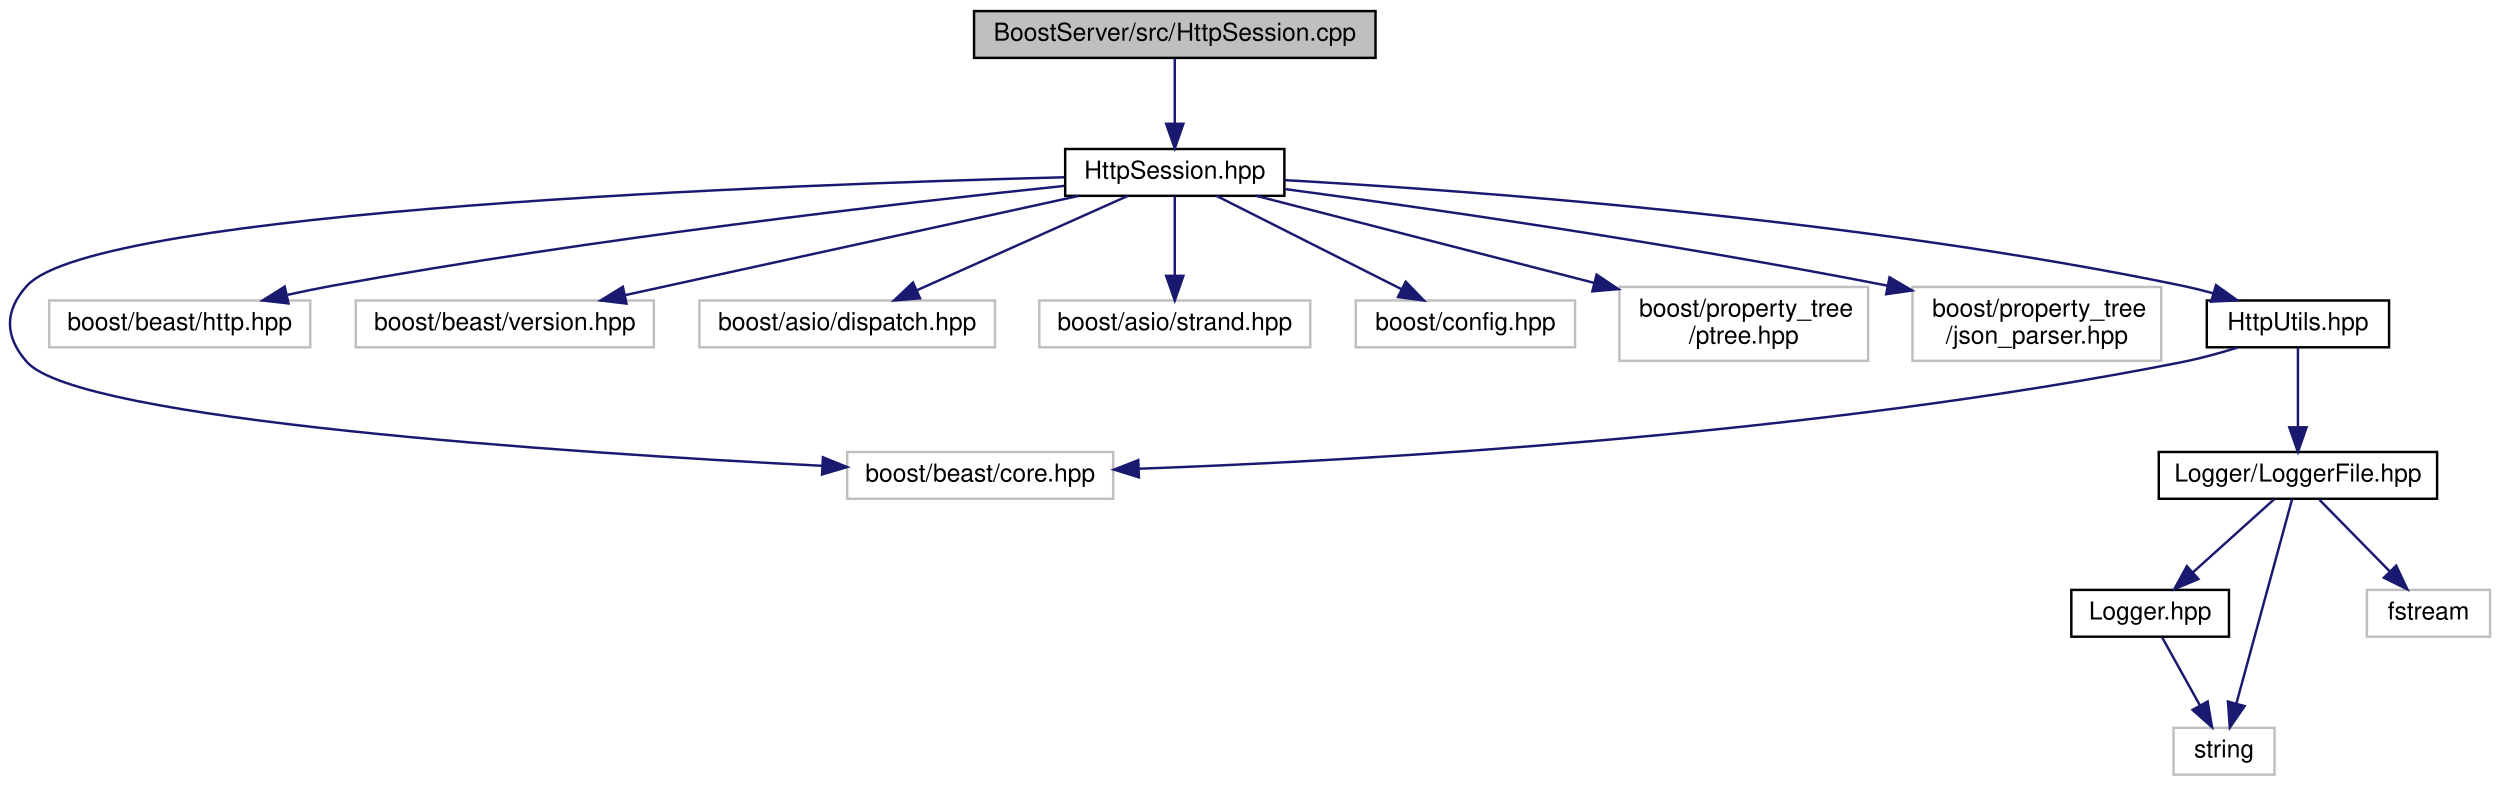
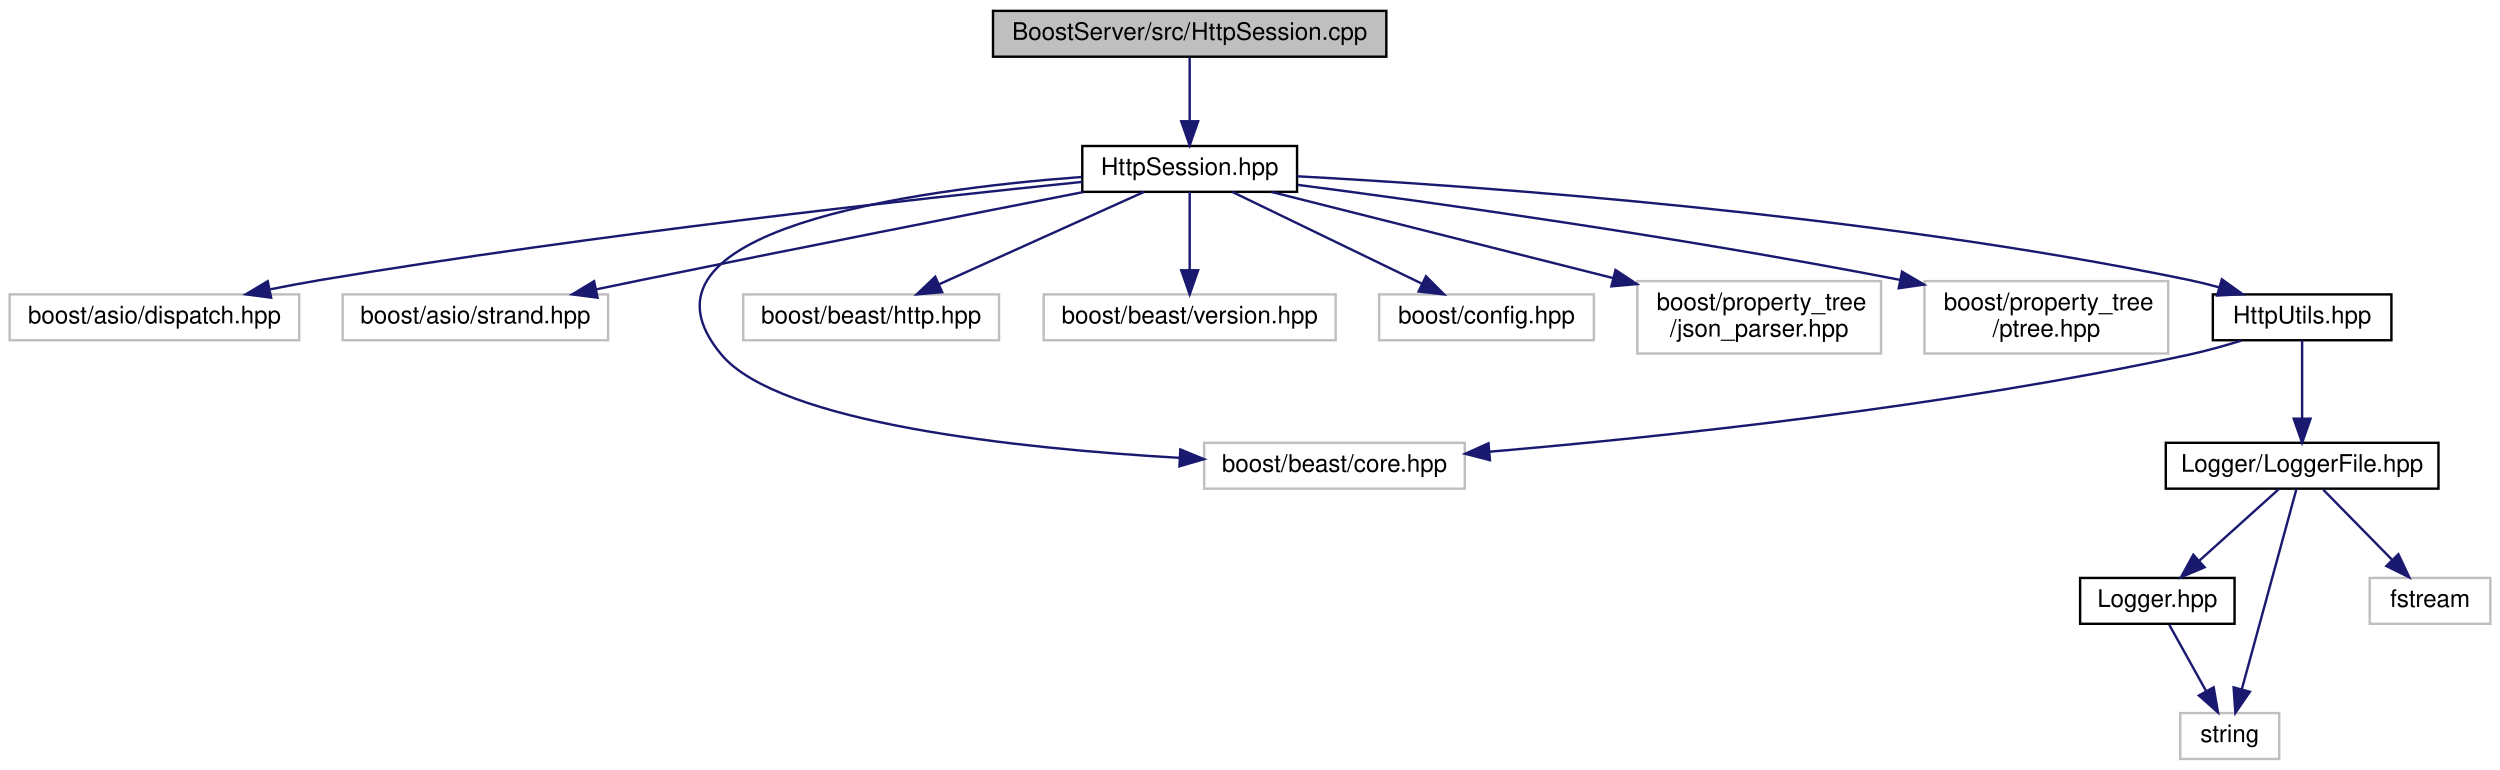
- <svg xmlns="http://www.w3.org/2000/svg" xmlns:xlink="http://www.w3.org/1999/xlink" width="1015pt" height="319pt" viewBox="0.00 0.00 1014.92 319.00">
+ <svg xmlns="http://www.w3.org/2000/svg" xmlns:xlink="http://www.w3.org/1999/xlink" width="1036pt" height="319pt" viewBox="0.00 0.00 1036.00 319.00">
  <g id="graph0" class="graph" transform="scale(1 1) rotate(0) translate(4 315)">
    <g id="node1" class="node">
      <g id="a_node1">
        <a xlink:title=" ">
-           <polygon fill="#bfbfbf" stroke="black" points="391.42,-291.5 391.42,-310.5 554.42,-310.5 554.42,-291.5 391.42,-291.5" />
-           <text text-anchor="middle" x="472.92" y="-298.5" font-family="Helvetica,sans-Serif" font-size="10.00">BoostServer/src/HttpSession.cpp</text>
+           <polygon fill="#bfbfbf" stroke="black" points="407.5,-291.5 407.5,-310.5 570.5,-310.5 570.5,-291.5 407.5,-291.5" />
+           <text text-anchor="middle" x="489" y="-298.5" font-family="Helvetica,sans-Serif" font-size="10.00">BoostServer/src/HttpSession.cpp</text>
        </a>
      </g>
    </g>
    <g id="node2" class="node">
      <g id="a_node2">
        <a xlink:href="../../d7/dc1/_http_session_8hpp.html" target="_top" xlink:title=" ">
-           <polygon fill="none" stroke="black" points="428.42,-235.5 428.42,-254.5 517.42,-254.5 517.42,-235.5 428.42,-235.5" />
-           <text text-anchor="middle" x="472.92" y="-242.5" font-family="Helvetica,sans-Serif" font-size="10.00">HttpSession.hpp</text>
+           <polygon fill="none" stroke="black" points="444.5,-235.5 444.5,-254.5 533.5,-254.5 533.5,-235.5 444.5,-235.5" />
+           <text text-anchor="middle" x="489" y="-242.5" font-family="Helvetica,sans-Serif" font-size="10.00">HttpSession.hpp</text>
        </a>
      </g>
    </g>
    <g id="edge1" class="edge">
-       <path fill="none" stroke="midnightblue" d="M472.92,-291.08C472.92,-284.01 472.92,-273.86 472.92,-264.99" />
-       <polygon fill="midnightblue" stroke="midnightblue" points="476.42,-264.75 472.92,-254.75 469.42,-264.75 476.42,-264.75" />
+       <path fill="none" stroke="midnightblue" d="M489,-291.08C489,-284.01 489,-273.86 489,-264.99" />
+       <polygon fill="midnightblue" stroke="midnightblue" points="492.5,-264.75 489,-254.75 485.5,-264.75 492.5,-264.75" />
    </g>
    <g id="node3" class="node">
      <g id="a_node3">
        <a xlink:title=" ">
-           <polygon fill="none" stroke="#bfbfbf" points="339.92,-112.5 339.92,-131.5 447.92,-131.5 447.92,-112.5 339.92,-112.5" />
-           <text text-anchor="middle" x="393.92" y="-119.5" font-family="Helvetica,sans-Serif" font-size="10.00">boost/beast/core.hpp</text>
+           <polygon fill="none" stroke="#bfbfbf" points="0,-174 0,-193 120,-193 120,-174 0,-174" />
+           <text text-anchor="middle" x="60" y="-181" font-family="Helvetica,sans-Serif" font-size="10.00">boost/asio/dispatch.hpp</text>
        </a>
      </g>
    </g>
    <g id="edge2" class="edge">
-       <path fill="none" stroke="midnightblue" d="M428.13,-243.03C316.9,-240.14 34.92,-229.84 6.92,-199 -2.35,-188.8 -2.25,-178.29 6.92,-168 27.97,-144.35 225.31,-131.22 329.75,-125.88" />
-       <polygon fill="midnightblue" stroke="midnightblue" points="330.06,-129.36 339.87,-125.37 329.71,-122.37 330.06,-129.36" />
+       <path fill="none" stroke="midnightblue" d="M444.49,-239.63C376.32,-232.68 242.06,-217.91 129,-199 122.19,-197.86 115.02,-196.52 108,-195.12" />
+       <polygon fill="midnightblue" stroke="midnightblue" points="108.35,-191.62 97.85,-193.04 106.95,-198.48 108.35,-191.62" />
    </g>
    <g id="node4" class="node">
      <g id="a_node4">
        <a xlink:title=" ">
-           <polygon fill="none" stroke="#bfbfbf" points="15.92,-174 15.92,-193 121.92,-193 121.92,-174 15.92,-174" />
-           <text text-anchor="middle" x="68.92" y="-181" font-family="Helvetica,sans-Serif" font-size="10.00">boost/beast/http.hpp</text>
+           <polygon fill="none" stroke="#bfbfbf" points="138,-174 138,-193 248,-193 248,-174 138,-174" />
+           <text text-anchor="middle" x="193" y="-181" font-family="Helvetica,sans-Serif" font-size="10.00">boost/asio/strand.hpp</text>
        </a>
      </g>
    </g>
    <g id="edge3" class="edge">
-       <path fill="none" stroke="midnightblue" d="M428.15,-239.54C362.61,-232.68 236.82,-218.3 130.92,-199 124.99,-197.92 118.79,-196.64 112.68,-195.3" />
-       <polygon fill="midnightblue" stroke="midnightblue" points="113.1,-191.81 102.58,-193.01 111.55,-198.64 113.1,-191.81" />
+       <path fill="none" stroke="midnightblue" d="M445.03,-235.44C399.28,-226.49 325.57,-211.98 262,-199 255.86,-197.75 249.42,-196.41 243.04,-195.09" />
+       <polygon fill="midnightblue" stroke="midnightblue" points="243.62,-191.63 233.12,-193.01 242.19,-198.48 243.62,-191.63" />
    </g>
    <g id="node5" class="node">
      <g id="a_node5">
        <a xlink:title=" ">
-           <polygon fill="none" stroke="#bfbfbf" points="140.42,-174 140.42,-193 261.42,-193 261.42,-174 140.42,-174" />
-           <text text-anchor="middle" x="200.92" y="-181" font-family="Helvetica,sans-Serif" font-size="10.00">boost/beast/version.hpp</text>
+           <polygon fill="none" stroke="#bfbfbf" points="495,-112.5 495,-131.5 603,-131.5 603,-112.5 495,-112.5" />
+           <text text-anchor="middle" x="549" y="-119.5" font-family="Helvetica,sans-Serif" font-size="10.00">boost/beast/core.hpp</text>
        </a>
      </g>
    </g>
    <g id="edge4" class="edge">
-       <path fill="none" stroke="midnightblue" d="M433.94,-235.48C385.37,-224.85 302.33,-206.68 249.61,-195.15" />
-       <polygon fill="midnightblue" stroke="midnightblue" points="250.33,-191.73 239.81,-193.01 248.84,-198.57 250.33,-191.73" />
+       <path fill="none" stroke="midnightblue" d="M444.28,-241.67C374.43,-236.41 251.66,-219.7 295,-168 318.78,-139.64 417.71,-129.14 484.86,-125.26" />
+       <polygon fill="midnightblue" stroke="midnightblue" points="485.13,-128.75 494.93,-124.72 484.76,-121.76 485.13,-128.75" />
    </g>
    <g id="node6" class="node">
      <g id="a_node6">
        <a xlink:title=" ">
-           <polygon fill="none" stroke="#bfbfbf" points="279.92,-174 279.92,-193 399.92,-193 399.92,-174 279.92,-174" />
-           <text text-anchor="middle" x="339.92" y="-181" font-family="Helvetica,sans-Serif" font-size="10.00">boost/asio/dispatch.hpp</text>
+           <polygon fill="none" stroke="#bfbfbf" points="304,-174 304,-193 410,-193 410,-174 304,-174" />
+           <text text-anchor="middle" x="357" y="-181" font-family="Helvetica,sans-Serif" font-size="10.00">boost/beast/http.hpp</text>
        </a>
      </g>
    </g>
    <g id="edge5" class="edge">
-       <path fill="none" stroke="midnightblue" d="M453.86,-235.48C431.44,-225.45 394.01,-208.7 368.2,-197.15" />
-       <polygon fill="midnightblue" stroke="midnightblue" points="369.49,-193.9 358.94,-193.01 366.63,-200.29 369.49,-193.9" />
+       <path fill="none" stroke="midnightblue" d="M470.09,-235.48C447.84,-225.45 410.69,-208.7 385.07,-197.15" />
+       <polygon fill="midnightblue" stroke="midnightblue" points="386.43,-193.93 375.88,-193.01 383.56,-200.31 386.43,-193.93" />
    </g>
    <g id="node7" class="node">
      <g id="a_node7">
        <a xlink:title=" ">
-           <polygon fill="none" stroke="#bfbfbf" points="417.92,-174 417.92,-193 527.92,-193 527.92,-174 417.92,-174" />
-           <text text-anchor="middle" x="472.92" y="-181" font-family="Helvetica,sans-Serif" font-size="10.00">boost/asio/strand.hpp</text>
+           <polygon fill="none" stroke="#bfbfbf" points="428.5,-174 428.5,-193 549.5,-193 549.5,-174 428.5,-174" />
+           <text text-anchor="middle" x="489" y="-181" font-family="Helvetica,sans-Serif" font-size="10.00">boost/beast/version.hpp</text>
        </a>
      </g>
    </g>
    <g id="edge6" class="edge">
-       <path fill="none" stroke="midnightblue" d="M472.92,-235.48C472.92,-227.08 472.92,-213.98 472.92,-203.16" />
-       <polygon fill="midnightblue" stroke="midnightblue" points="476.42,-203.01 472.92,-193.01 469.42,-203.01 476.42,-203.01" />
+       <path fill="none" stroke="midnightblue" d="M489,-235.48C489,-227.08 489,-213.98 489,-203.16" />
+       <polygon fill="midnightblue" stroke="midnightblue" points="492.5,-203.01 489,-193.01 485.5,-203.01 492.5,-203.01" />
    </g>
    <g id="node8" class="node">
      <g id="a_node8">
        <a xlink:title=" ">
-           <polygon fill="none" stroke="#bfbfbf" points="546.42,-174 546.42,-193 635.42,-193 635.42,-174 546.42,-174" />
-           <text text-anchor="middle" x="590.92" y="-181" font-family="Helvetica,sans-Serif" font-size="10.00">boost/config.hpp</text>
+           <polygon fill="none" stroke="#bfbfbf" points="567.5,-174 567.5,-193 656.5,-193 656.5,-174 567.5,-174" />
+           <text text-anchor="middle" x="612" y="-181" font-family="Helvetica,sans-Serif" font-size="10.00">boost/config.hpp</text>
        </a>
      </g>
    </g>
    <g id="edge7" class="edge">
-       <path fill="none" stroke="midnightblue" d="M489.82,-235.48C509.45,-225.58 542.05,-209.14 564.91,-197.62" />
-       <polygon fill="midnightblue" stroke="midnightblue" points="566.69,-200.64 574.04,-193.01 563.54,-194.39 566.69,-200.64" />
+       <path fill="none" stroke="midnightblue" d="M506.62,-235.48C527.17,-225.53 561.36,-208.99 585.21,-197.46" />
+       <polygon fill="midnightblue" stroke="midnightblue" points="586.93,-200.51 594.41,-193.01 583.88,-194.21 586.93,-200.51" />
    </g>
    <g id="node9" class="node">
      <g id="a_node9">
        <a xlink:title=" ">
-           <polygon fill="none" stroke="#bfbfbf" points="653.42,-168.5 653.42,-198.5 754.42,-198.5 754.42,-168.5 653.42,-168.5" />
-           <text text-anchor="start" x="661.42" y="-186.5" font-family="Helvetica,sans-Serif" font-size="10.00">boost/property_tree</text>
-           <text text-anchor="middle" x="703.92" y="-175.5" font-family="Helvetica,sans-Serif" font-size="10.00">/ptree.hpp</text>
+           <polygon fill="none" stroke="#bfbfbf" points="674.5,-168.5 674.5,-198.5 775.5,-198.5 775.5,-168.5 674.5,-168.5" />
+           <text text-anchor="start" x="682.5" y="-186.5" font-family="Helvetica,sans-Serif" font-size="10.00">boost/property_tree</text>
+           <text text-anchor="middle" x="725" y="-175.5" font-family="Helvetica,sans-Serif" font-size="10.00">/json_parser.hpp</text>
        </a>
      </g>
    </g>
    <g id="edge8" class="edge">
-       <path fill="none" stroke="midnightblue" d="M506.01,-235.48C541.73,-226.27 599.4,-211.42 643.29,-200.12" />
-       <polygon fill="midnightblue" stroke="midnightblue" points="644.19,-203.5 653,-197.62 642.44,-196.72 644.19,-203.5" />
+       <path fill="none" stroke="midnightblue" d="M522.81,-235.48C559.66,-226.18 619.37,-211.13 664.37,-199.79" />
+       <polygon fill="midnightblue" stroke="midnightblue" points="665.47,-203.12 674.31,-197.28 663.76,-196.33 665.47,-203.12" />
    </g>
    <g id="node10" class="node">
      <g id="a_node10">
        <a xlink:title=" ">
-           <polygon fill="none" stroke="#bfbfbf" points="772.42,-168.5 772.42,-198.5 873.42,-198.5 873.42,-168.5 772.42,-168.5" />
-           <text text-anchor="start" x="780.42" y="-186.5" font-family="Helvetica,sans-Serif" font-size="10.00">boost/property_tree</text>
-           <text text-anchor="middle" x="822.92" y="-175.5" font-family="Helvetica,sans-Serif" font-size="10.00">/json_parser.hpp</text>
+           <polygon fill="none" stroke="#bfbfbf" points="793.5,-168.5 793.5,-198.5 894.5,-198.5 894.5,-168.5 793.5,-168.5" />
+           <text text-anchor="start" x="801.5" y="-186.5" font-family="Helvetica,sans-Serif" font-size="10.00">boost/property_tree</text>
+           <text text-anchor="middle" x="844" y="-175.5" font-family="Helvetica,sans-Serif" font-size="10.00">/ptree.hpp</text>
        </a>
      </g>
    </g>
    <g id="edge9" class="edge">
-       <path fill="none" stroke="midnightblue" d="M517.83,-238.21C573.05,-230.83 669.8,-217.06 762.43,-198.99" />
-       <polygon fill="midnightblue" stroke="midnightblue" points="763.11,-202.43 772.24,-197.06 761.75,-195.56 763.11,-202.43" />
+       <path fill="none" stroke="midnightblue" d="M533.69,-238.4C589.67,-231.11 688.74,-217.33 783.31,-199.03" />
+       <polygon fill="midnightblue" stroke="midnightblue" points="784.19,-202.42 793.33,-197.07 782.84,-195.55 784.19,-202.42" />
    </g>
    <g id="node11" class="node">
      <g id="a_node11">
        <a xlink:href="../../d4/d90/_http_utils_8hpp.html" target="_top" xlink:title=" ">
-           <polygon fill="none" stroke="black" points="891.92,-174 891.92,-193 965.92,-193 965.92,-174 891.92,-174" />
-           <text text-anchor="middle" x="928.92" y="-181" font-family="Helvetica,sans-Serif" font-size="10.00">HttpUtils.hpp</text>
+           <polygon fill="none" stroke="black" points="913,-174 913,-193 987,-193 987,-174 913,-174" />
+           <text text-anchor="middle" x="950" y="-181" font-family="Helvetica,sans-Serif" font-size="10.00">HttpUtils.hpp</text>
        </a>
      </g>
    </g>
    <g id="edge10" class="edge">
-       <path fill="none" stroke="midnightblue" d="M517.53,-241.86C593.17,-237.63 751.11,-226.12 881.92,-199 886.05,-198.14 890.35,-197.07 894.59,-195.91" />
-       <polygon fill="midnightblue" stroke="midnightblue" points="895.66,-199.24 904.27,-193.07 893.68,-192.53 895.66,-199.24" />
+       <path fill="none" stroke="midnightblue" d="M533.55,-241.95C609.87,-237.82 770.24,-226.43 903,-199 907.14,-198.14 911.44,-197.08 915.67,-195.91" />
+       <polygon fill="midnightblue" stroke="midnightblue" points="916.74,-199.25 925.35,-193.07 914.77,-192.53 916.74,-199.25" />
    </g>
-     <g id="edge11" class="edge">
-       <path fill="none" stroke="midnightblue" d="M904.28,-173.85C897.14,-171.63 889.29,-169.46 881.92,-168 732.09,-138.31 552.42,-128.13 458.44,-124.7" />
-       <polygon fill="midnightblue" stroke="midnightblue" points="458.35,-121.2 448.24,-124.34 458.11,-128.19 458.35,-121.2" />
+     <g id="edge16" class="edge">
+       <path fill="none" stroke="midnightblue" d="M924.84,-173.86C917.84,-171.7 910.18,-169.55 903,-168 803.01,-146.39 684.72,-133.94 613.35,-127.82" />
+       <polygon fill="midnightblue" stroke="midnightblue" points="613.42,-124.31 603.17,-126.96 612.84,-131.29 613.42,-124.31" />
    </g>
    <g id="node12" class="node">
      <g id="a_node12">
        <a xlink:href="../../d7/d17/_logger_file_8hpp.html" target="_top" xlink:title=" ">
-           <polygon fill="none" stroke="black" points="872.42,-112.5 872.42,-131.5 985.42,-131.5 985.42,-112.5 872.42,-112.5" />
-           <text text-anchor="middle" x="928.92" y="-119.5" font-family="Helvetica,sans-Serif" font-size="10.00">Logger/LoggerFile.hpp</text>
+           <polygon fill="none" stroke="black" points="893.5,-112.5 893.5,-131.5 1006.5,-131.5 1006.5,-112.5 893.5,-112.5" />
+           <text text-anchor="middle" x="950" y="-119.5" font-family="Helvetica,sans-Serif" font-size="10.00">Logger/LoggerFile.hpp</text>
+         </a>
+       </g>
+     </g>
+     <g id="edge11" class="edge">
+       <path fill="none" stroke="midnightblue" d="M950,-173.98C950,-165.58 950,-152.48 950,-141.66" />
+       <polygon fill="midnightblue" stroke="midnightblue" points="953.5,-141.51 950,-131.51 946.5,-141.51 953.5,-141.51" />
+     </g>
+     <g id="node13" class="node">
+       <g id="a_node13">
+         <a xlink:href="../../d3/de3/_logger_8hpp.html" target="_top" xlink:title=" ">
+           <polygon fill="none" stroke="black" points="858,-56.5 858,-75.5 922,-75.5 922,-56.5 858,-56.5" />
+           <text text-anchor="middle" x="890" y="-63.5" font-family="Helvetica,sans-Serif" font-size="10.00">Logger.hpp</text>
        </a>
      </g>
    </g>
    <g id="edge12" class="edge">
-       <path fill="none" stroke="midnightblue" d="M928.92,-173.98C928.92,-165.58 928.92,-152.48 928.92,-141.66" />
-       <polygon fill="midnightblue" stroke="midnightblue" points="932.42,-141.51 928.92,-131.51 925.42,-141.51 932.42,-141.51" />
-     </g>
-     <g id="node13" class="node">
-       <g id="a_node13">
-         <a xlink:href="../../d3/de3/_logger_8hpp.html" target="_top" xlink:title=" ">
-           <polygon fill="none" stroke="black" points="836.92,-56.5 836.92,-75.5 900.92,-75.5 900.92,-56.5 836.92,-56.5" />
-           <text text-anchor="middle" x="868.92" y="-63.5" font-family="Helvetica,sans-Serif" font-size="10.00">Logger.hpp</text>
-         </a>
-       </g>
-     </g>
-     <g id="edge13" class="edge">
-       <path fill="none" stroke="midnightblue" d="M919.28,-112.32C910.41,-104.34 897.04,-92.31 886.31,-82.65" />
-       <polygon fill="midnightblue" stroke="midnightblue" points="888.51,-79.92 878.73,-75.83 883.82,-85.13 888.51,-79.92" />
+       <path fill="none" stroke="midnightblue" d="M940.36,-112.32C931.49,-104.34 918.13,-92.31 907.39,-82.65" />
+       <polygon fill="midnightblue" stroke="midnightblue" points="909.59,-79.92 899.82,-75.83 904.91,-85.13 909.59,-79.92" />
    </g>
    <g id="node14" class="node">
      <g id="a_node14">
        <a xlink:title=" ">
-           <polygon fill="none" stroke="#bfbfbf" points="878.42,-0.5 878.42,-19.5 919.42,-19.5 919.42,-0.5 878.42,-0.5" />
-           <text text-anchor="middle" x="898.92" y="-7.5" font-family="Helvetica,sans-Serif" font-size="10.00">string</text>
+           <polygon fill="none" stroke="#bfbfbf" points="899.5,-0.5 899.5,-19.5 940.5,-19.5 940.5,-0.5 899.5,-0.5" />
+           <text text-anchor="middle" x="920" y="-7.5" font-family="Helvetica,sans-Serif" font-size="10.00">string</text>
+         </a>
+       </g>
+     </g>
+     <g id="edge14" class="edge">
+       <path fill="none" stroke="midnightblue" d="M947.65,-112.37C942.78,-94.54 931.54,-53.3 924.98,-29.27" />
+       <polygon fill="midnightblue" stroke="midnightblue" points="928.35,-28.32 922.34,-19.59 921.6,-30.16 928.35,-28.32" />
+     </g>
+     <g id="node15" class="node">
+       <g id="a_node15">
+         <a xlink:title=" ">
+           <polygon fill="none" stroke="#bfbfbf" points="978,-56.5 978,-75.5 1028,-75.5 1028,-56.5 978,-56.5" />
+           <text text-anchor="middle" x="1003" y="-63.5" font-family="Helvetica,sans-Serif" font-size="10.00">fstream</text>
        </a>
      </g>
    </g>
    <g id="edge15" class="edge">
-       <path fill="none" stroke="midnightblue" d="M926.56,-112.37C921.7,-94.54 910.45,-53.3 903.9,-29.27" />
-       <polygon fill="midnightblue" stroke="midnightblue" points="907.27,-28.32 901.26,-19.59 900.51,-30.16 907.27,-28.32" />
+       <path fill="none" stroke="midnightblue" d="M958.75,-112.08C966.47,-104.22 977.9,-92.57 987.22,-83.08" />
+       <polygon fill="midnightblue" stroke="midnightblue" points="989.9,-85.34 994.41,-75.75 984.91,-80.44 989.9,-85.34" />
    </g>
-     <g id="node15" class="node">
-       <g id="a_node15">
-         <a xlink:title=" ">
-           <polygon fill="none" stroke="#bfbfbf" points="956.92,-56.5 956.92,-75.5 1006.92,-75.5 1006.92,-56.5 956.92,-56.5" />
-           <text text-anchor="middle" x="981.92" y="-63.5" font-family="Helvetica,sans-Serif" font-size="10.00">fstream</text>
-         </a>
-       </g>
-     </g>
-     <g id="edge16" class="edge">
-       <path fill="none" stroke="midnightblue" d="M937.67,-112.08C945.39,-104.22 956.82,-92.57 966.13,-83.08" />
-       <polygon fill="midnightblue" stroke="midnightblue" points="968.82,-85.34 973.33,-75.75 963.82,-80.44 968.82,-85.34" />
-     </g>
-     <g id="edge14" class="edge">
-       <path fill="none" stroke="midnightblue" d="M873.87,-56.08C878.02,-48.61 884.07,-37.72 889.18,-28.52" />
-       <polygon fill="midnightblue" stroke="midnightblue" points="892.26,-30.19 894.05,-19.75 886.14,-26.79 892.26,-30.19" />
+     <g id="edge13" class="edge">
+       <path fill="none" stroke="midnightblue" d="M894.95,-56.08C899.1,-48.61 905.15,-37.72 910.27,-28.52" />
+       <polygon fill="midnightblue" stroke="midnightblue" points="913.34,-30.19 915.14,-19.75 907.22,-26.79 913.34,-30.19" />
    </g>
  </g>
</svg>
